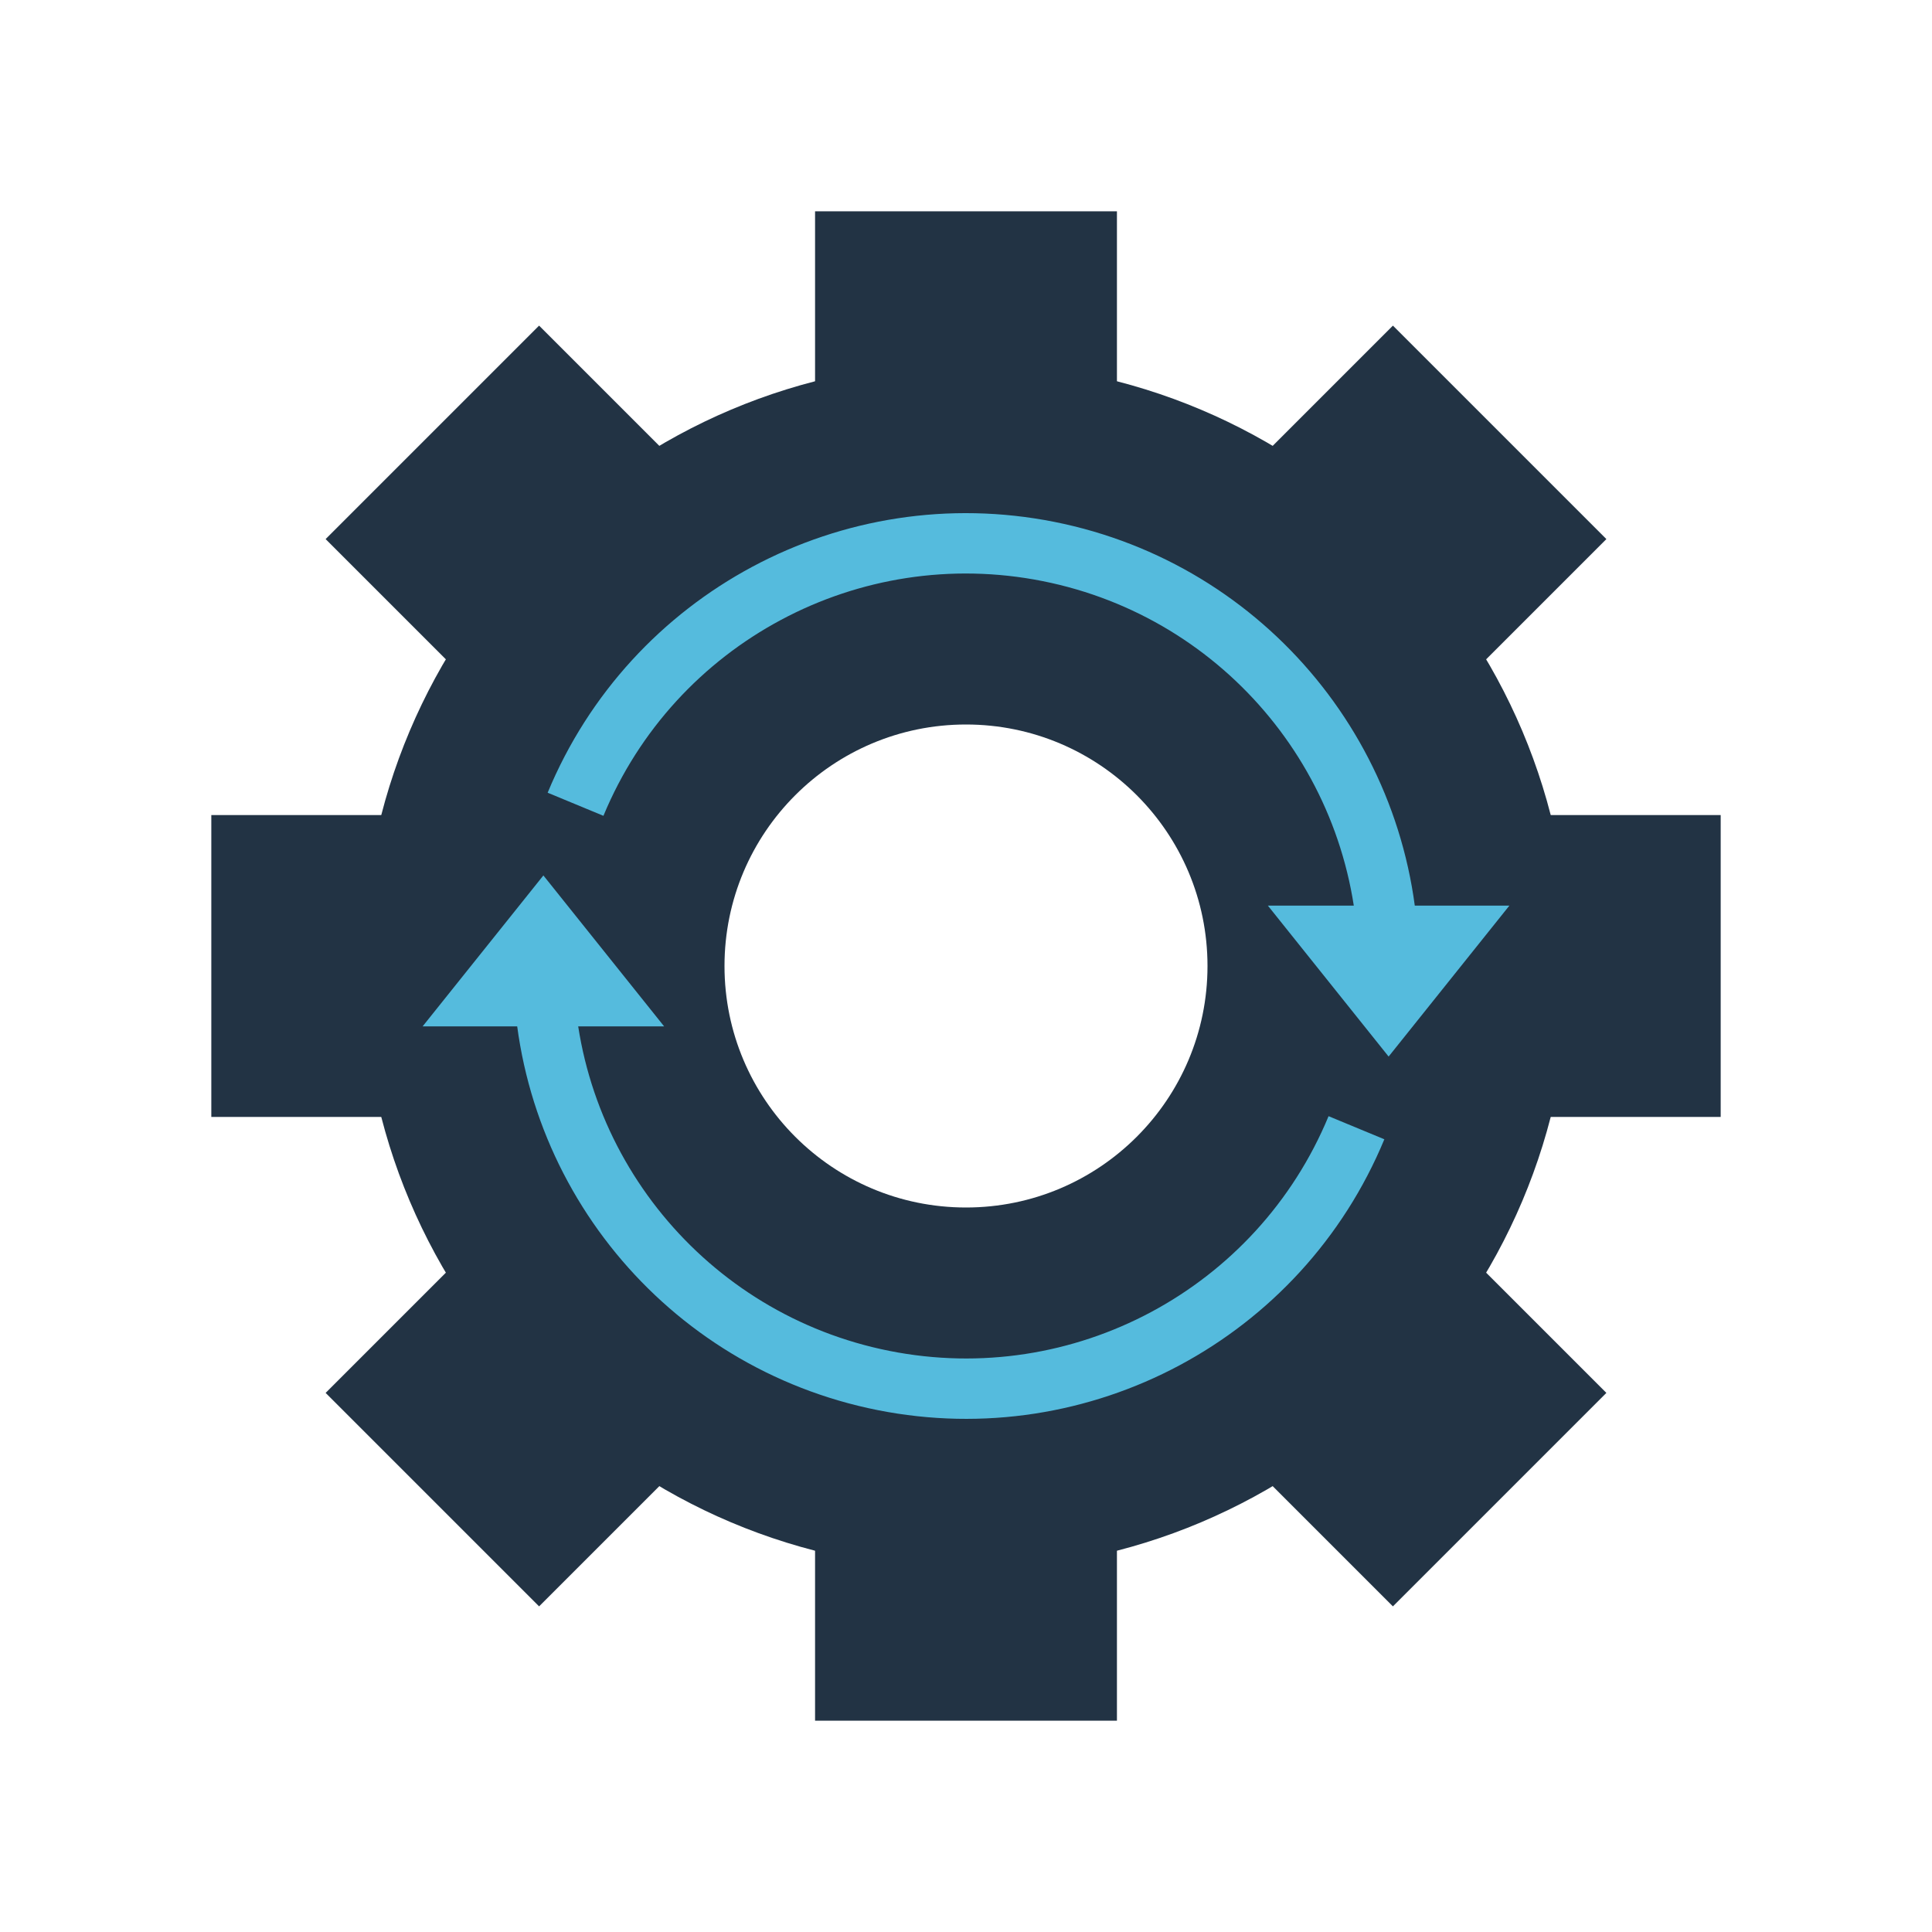
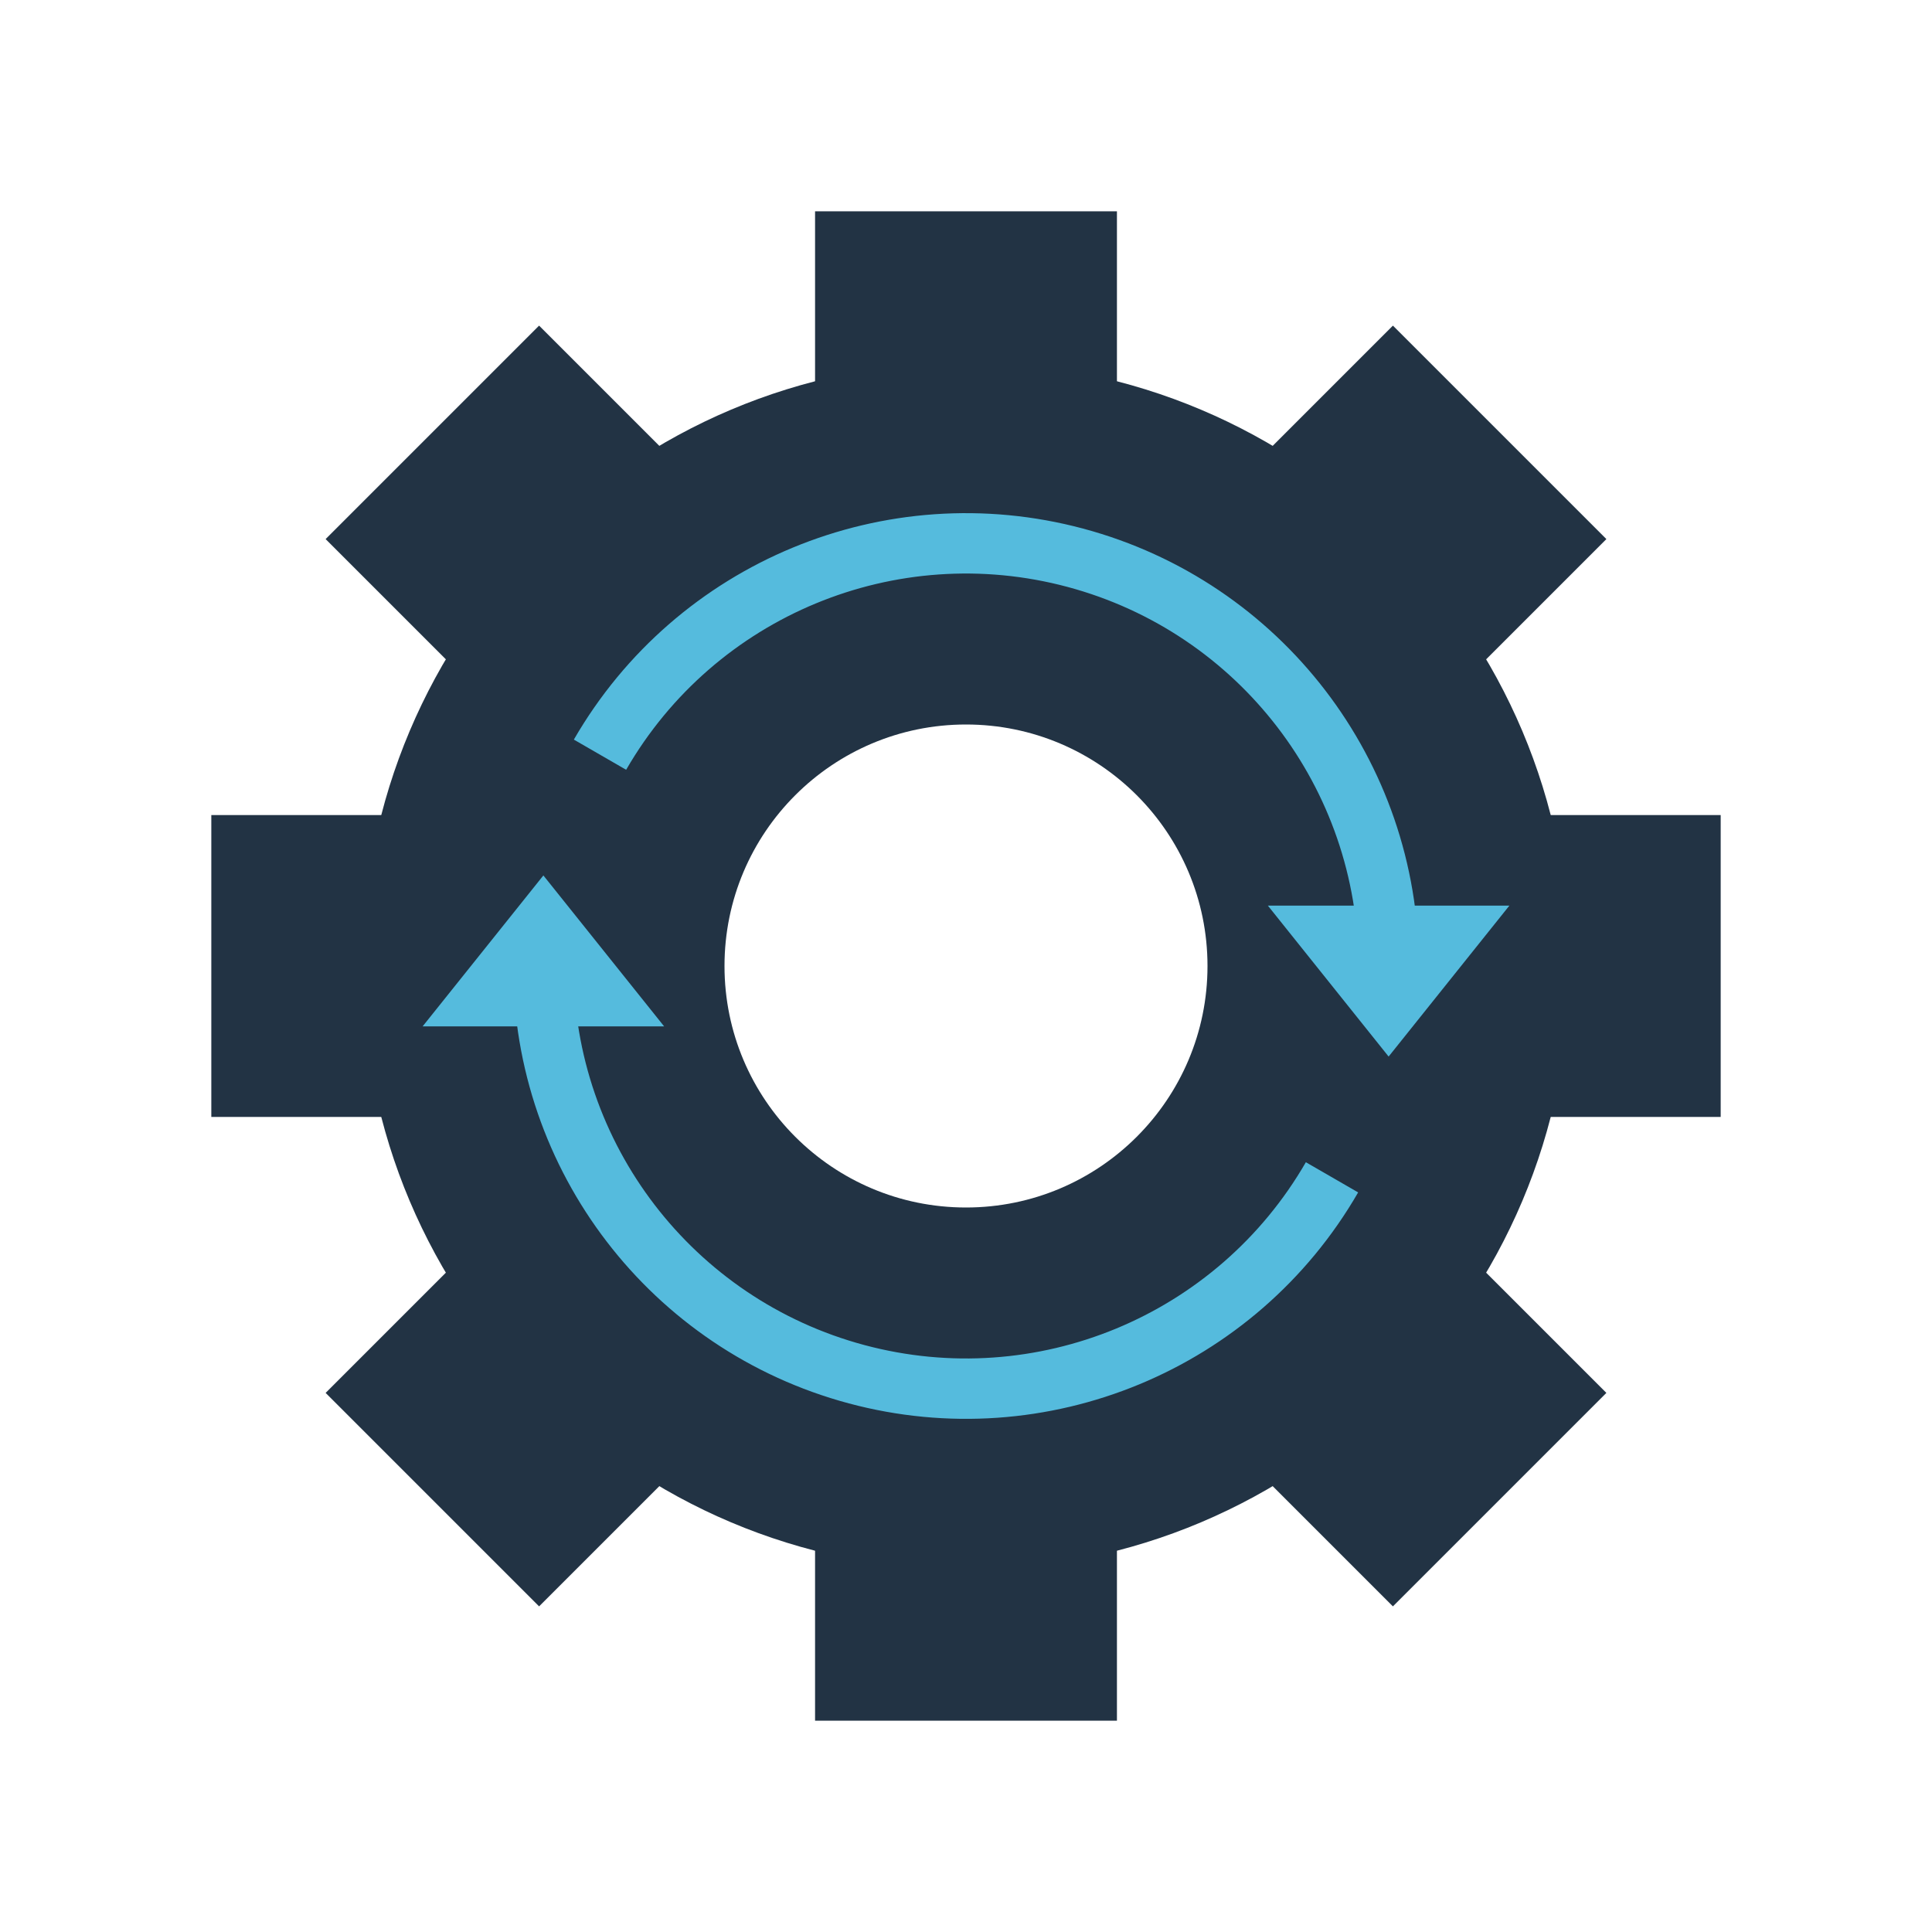
<svg xmlns="http://www.w3.org/2000/svg" xmlns:xlink="http://www.w3.org/1999/xlink" viewBox="0 0 320 320">
  <defs>
    <rect x="0" y="-25" width="50" height="50" fill="#234" id="swum-cog" />
  </defs>
  <rect x="0" y="0" width="100%" height="100%" fill="#fff" />
  <g fill="#234">
    <circle cx="160" cy="160" r="100" mask="url(#swum-gear-inner-circle)" id="swum-gear-body" />
    <mask id="swum-gear-inner-circle">
      <rect x="0" y="0" width="100%" height="100%" fill="#fff" />
      <circle cx="160" cy="160" r="40" fill="#000" />
    </mask>
    <use xlink:href="#swum-cog" x="0" y="0" transform="translate(160,160) rotate(0) translate(75,0)" />
    <use xlink:href="#swum-cog" x="0" y="0" transform="translate(160,160) rotate(45) translate(75,0)" />
    <use xlink:href="#swum-cog" x="0" y="0" transform="translate(160,160) rotate(90) translate(75,0)" />
    <use xlink:href="#swum-cog" x="0" y="0" transform="translate(160,160) rotate(135) translate(75,0)" />
    <use xlink:href="#swum-cog" x="0" y="0" transform="translate(160,160) rotate(180) translate(75,0)" />
    <use xlink:href="#swum-cog" x="0" y="0" transform="translate(160,160) rotate(225) translate(75,0)" />
    <use xlink:href="#swum-cog" x="0" y="0" transform="translate(160,160) rotate(270) translate(75,0)" />
    <use xlink:href="#swum-cog" x="0" y="0" transform="translate(160,160) rotate(315) translate(75,0)" />
  </g>
  <marker id="swum-update-arrow" markerWidth="13" markerHeight="13" refX="1.5" refY="3" orient="auto-start-reverse">
    <polygon points="0.5,1 3,3 0.5,5" fill="#5bd" />
  </marker>
  <g fill="none" stroke="#5bd" stroke-width="10">
-     <path d="M 90,160 A 70,70 0,0,0 224.672,186.788" marker-start="url(#swum-update-arrow)" />
-     <path d="M 95.328,133.212 A 70,70 0,0,1 230,160" marker-end="url(#swum-update-arrow)" />
+     <path d="M 90,160 A 70,70 0,0,0 220.622,195" marker-start="url(#swum-update-arrow)" />
+     <path d="M 99.378,125 A 70,70 0,0,1 230,160" marker-end="url(#swum-update-arrow)" />
  </g>
</svg>
